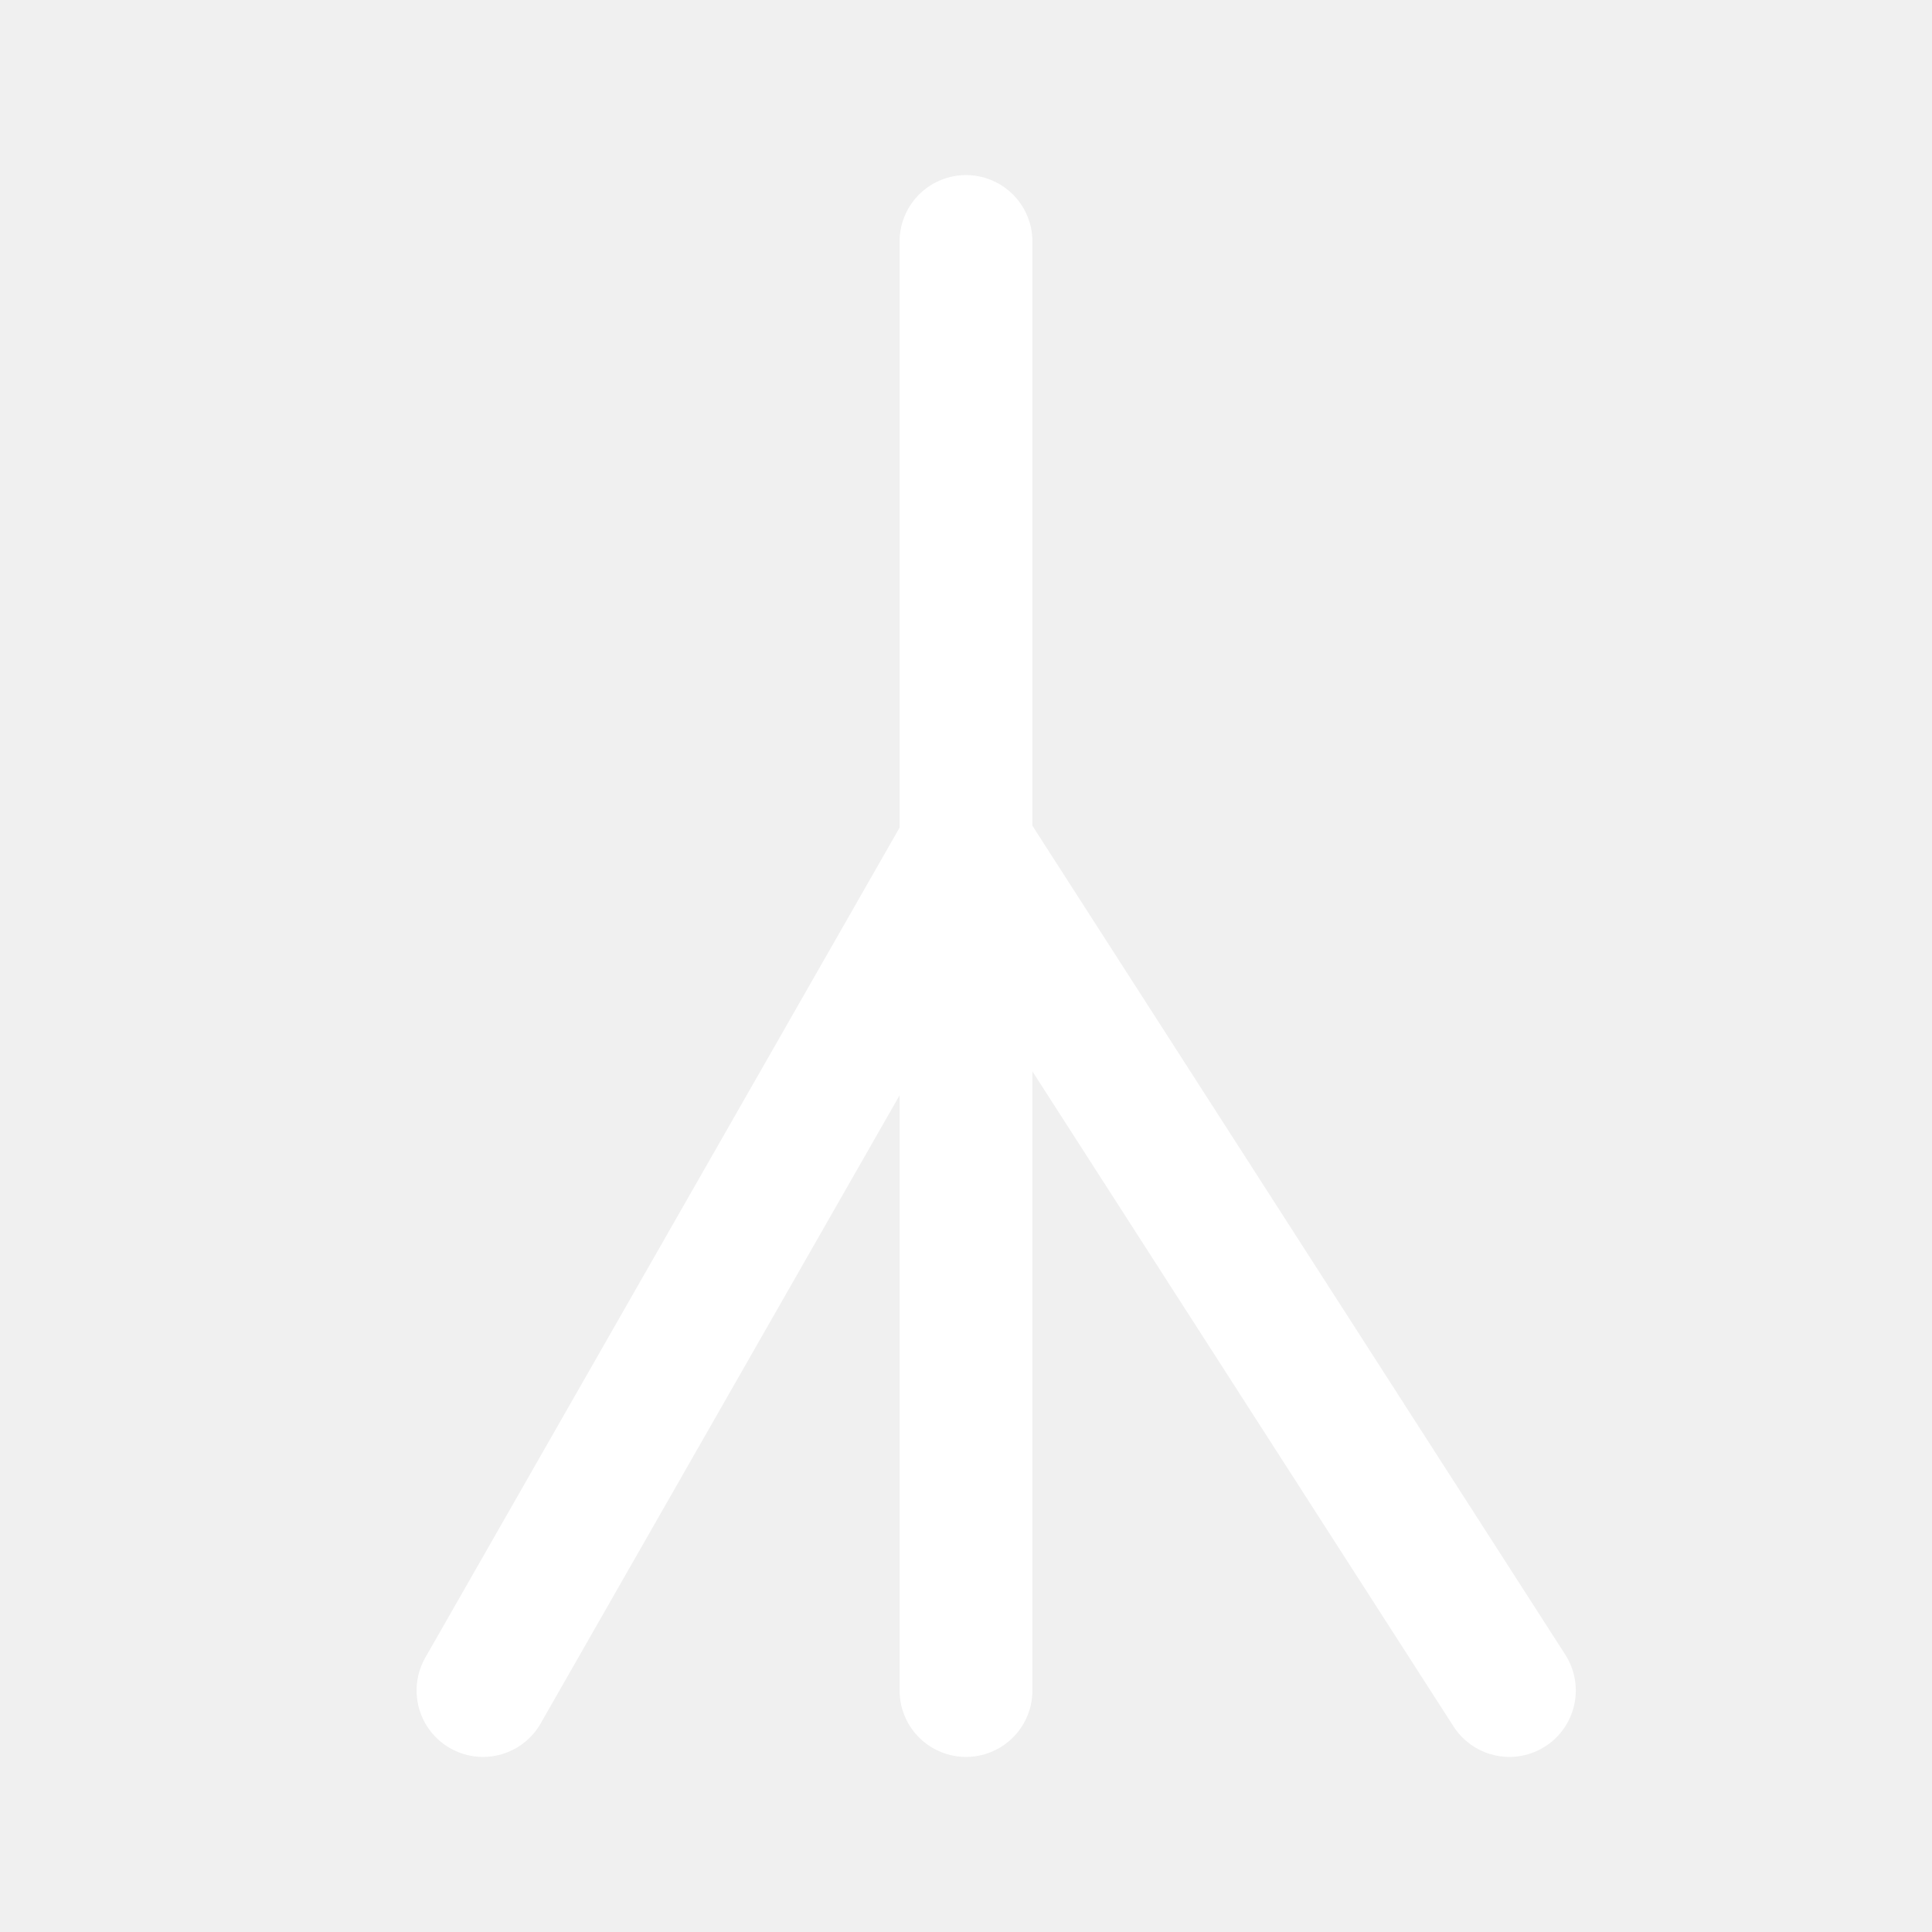
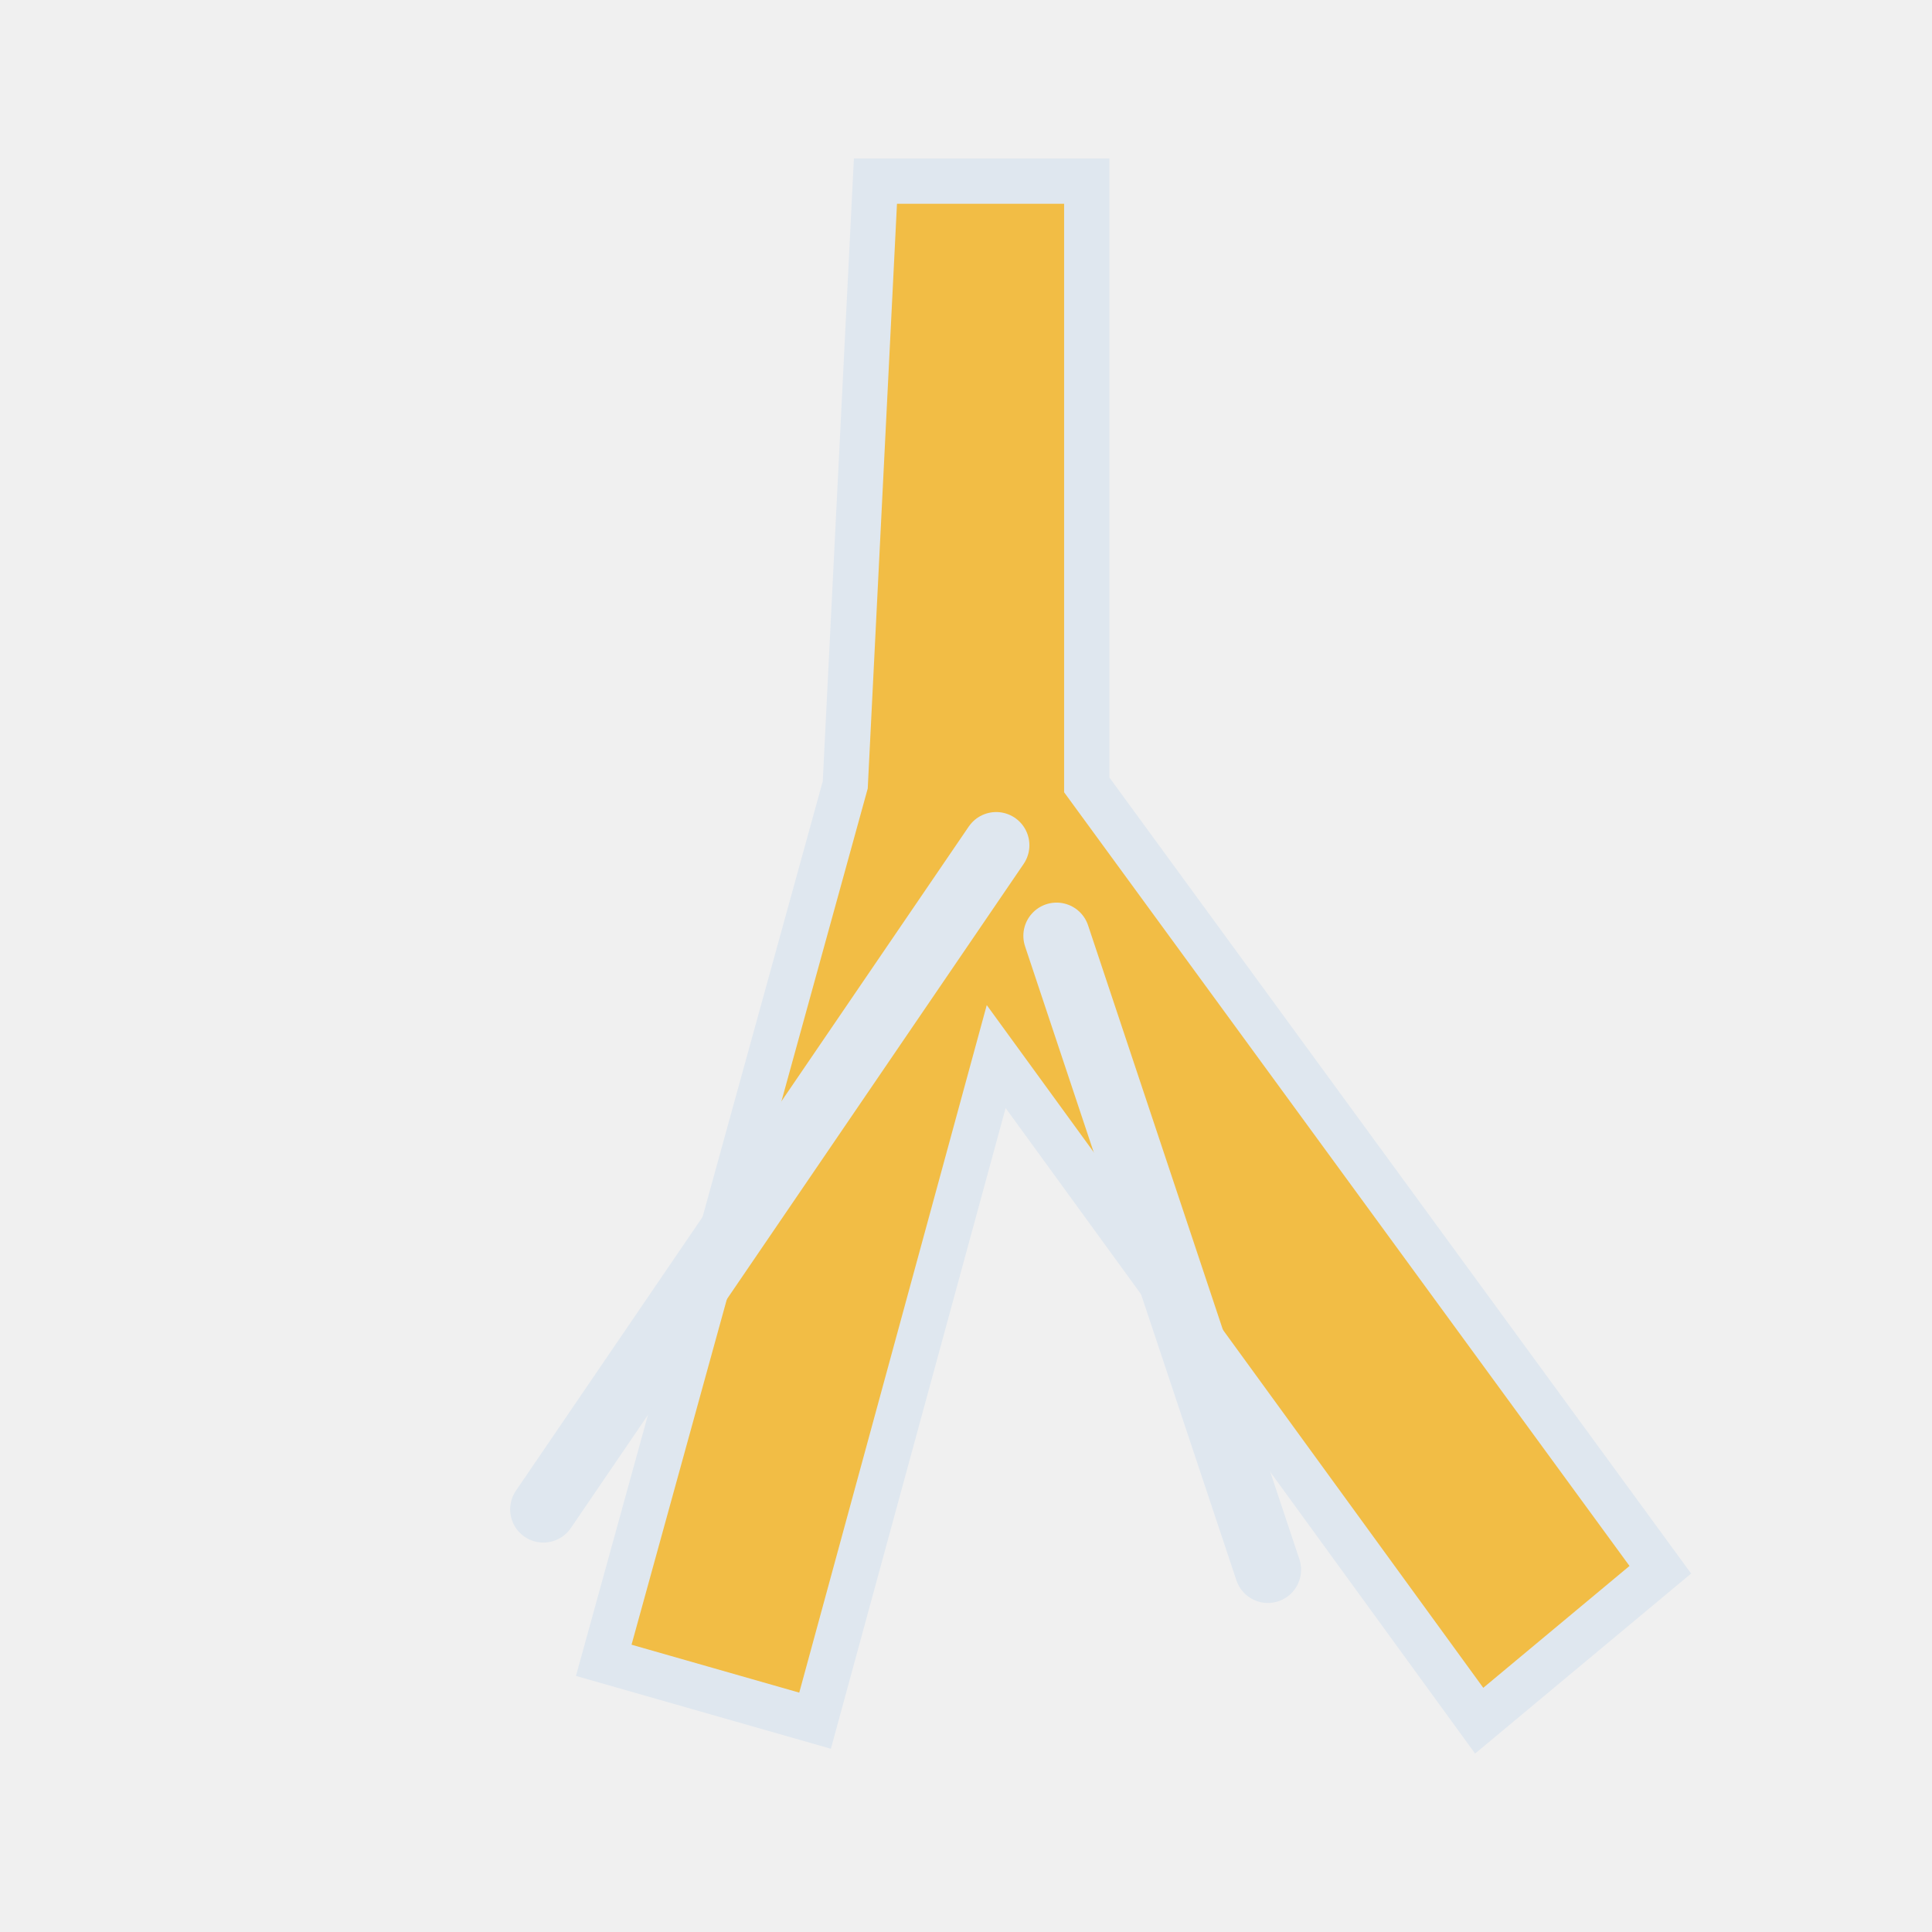
- <svg xmlns="http://www.w3.org/2000/svg" viewBox="0 0 32 32" fill="none" stroke="white" stroke-width="2.2" stroke-linecap="round" stroke-linejoin="round">
-   <line x1="16" y1="4" x2="16" y2="14" />
-   <polyline points="16,14 8,28" />
-   <polyline points="16,14 16,28" />
-   <polyline points="16,14 25,28" />
+ <svg xmlns="http://www.w3.org/2000/svg" viewBox="0 0 64 64" width="256" height="256">
+   <style>
+ svg {
+   display:block;
+   width:256px;
+   height:256px;
+   color:#e8eef5;
+   overflow:visible;
+ }
+ .stroke {
+   fill:none;
+   stroke:#dfe7ef !important;
+   stroke-width:3.2;
+   stroke-linecap:round;
+   stroke-linejoin:round;
+ }
+ .thin {
+   fill:none;
+   stroke:#dfe7ef !important;
+   stroke-width:2.2;
+   stroke-linecap:round;
+   stroke-linejoin:round;
+ }
+ .fill {
+   fill:#e8eef5 !important;
+   stroke:none;
+ }
+ .soft {
+   fill:rgba(232,238,245,.13) !important;
+   stroke:#dfe7ef !important;
+   stroke-width:2.4;
+ }
+ .gold,.blue,.green,.brown,.purple,.water,.sand,.stone {
+   fill:#f2bd45 !important;
+   stroke:#dfe7ef !important;
+   stroke-width:1.5;
+ }
+ </style>
+   <path class="water" d="M29 6h7v20l19 26-6 5-16-22-6 22-7-2 8-29Z" />
+   <path class="thin" d="m33 28-15 22m17-19 7 21" />
</svg>
